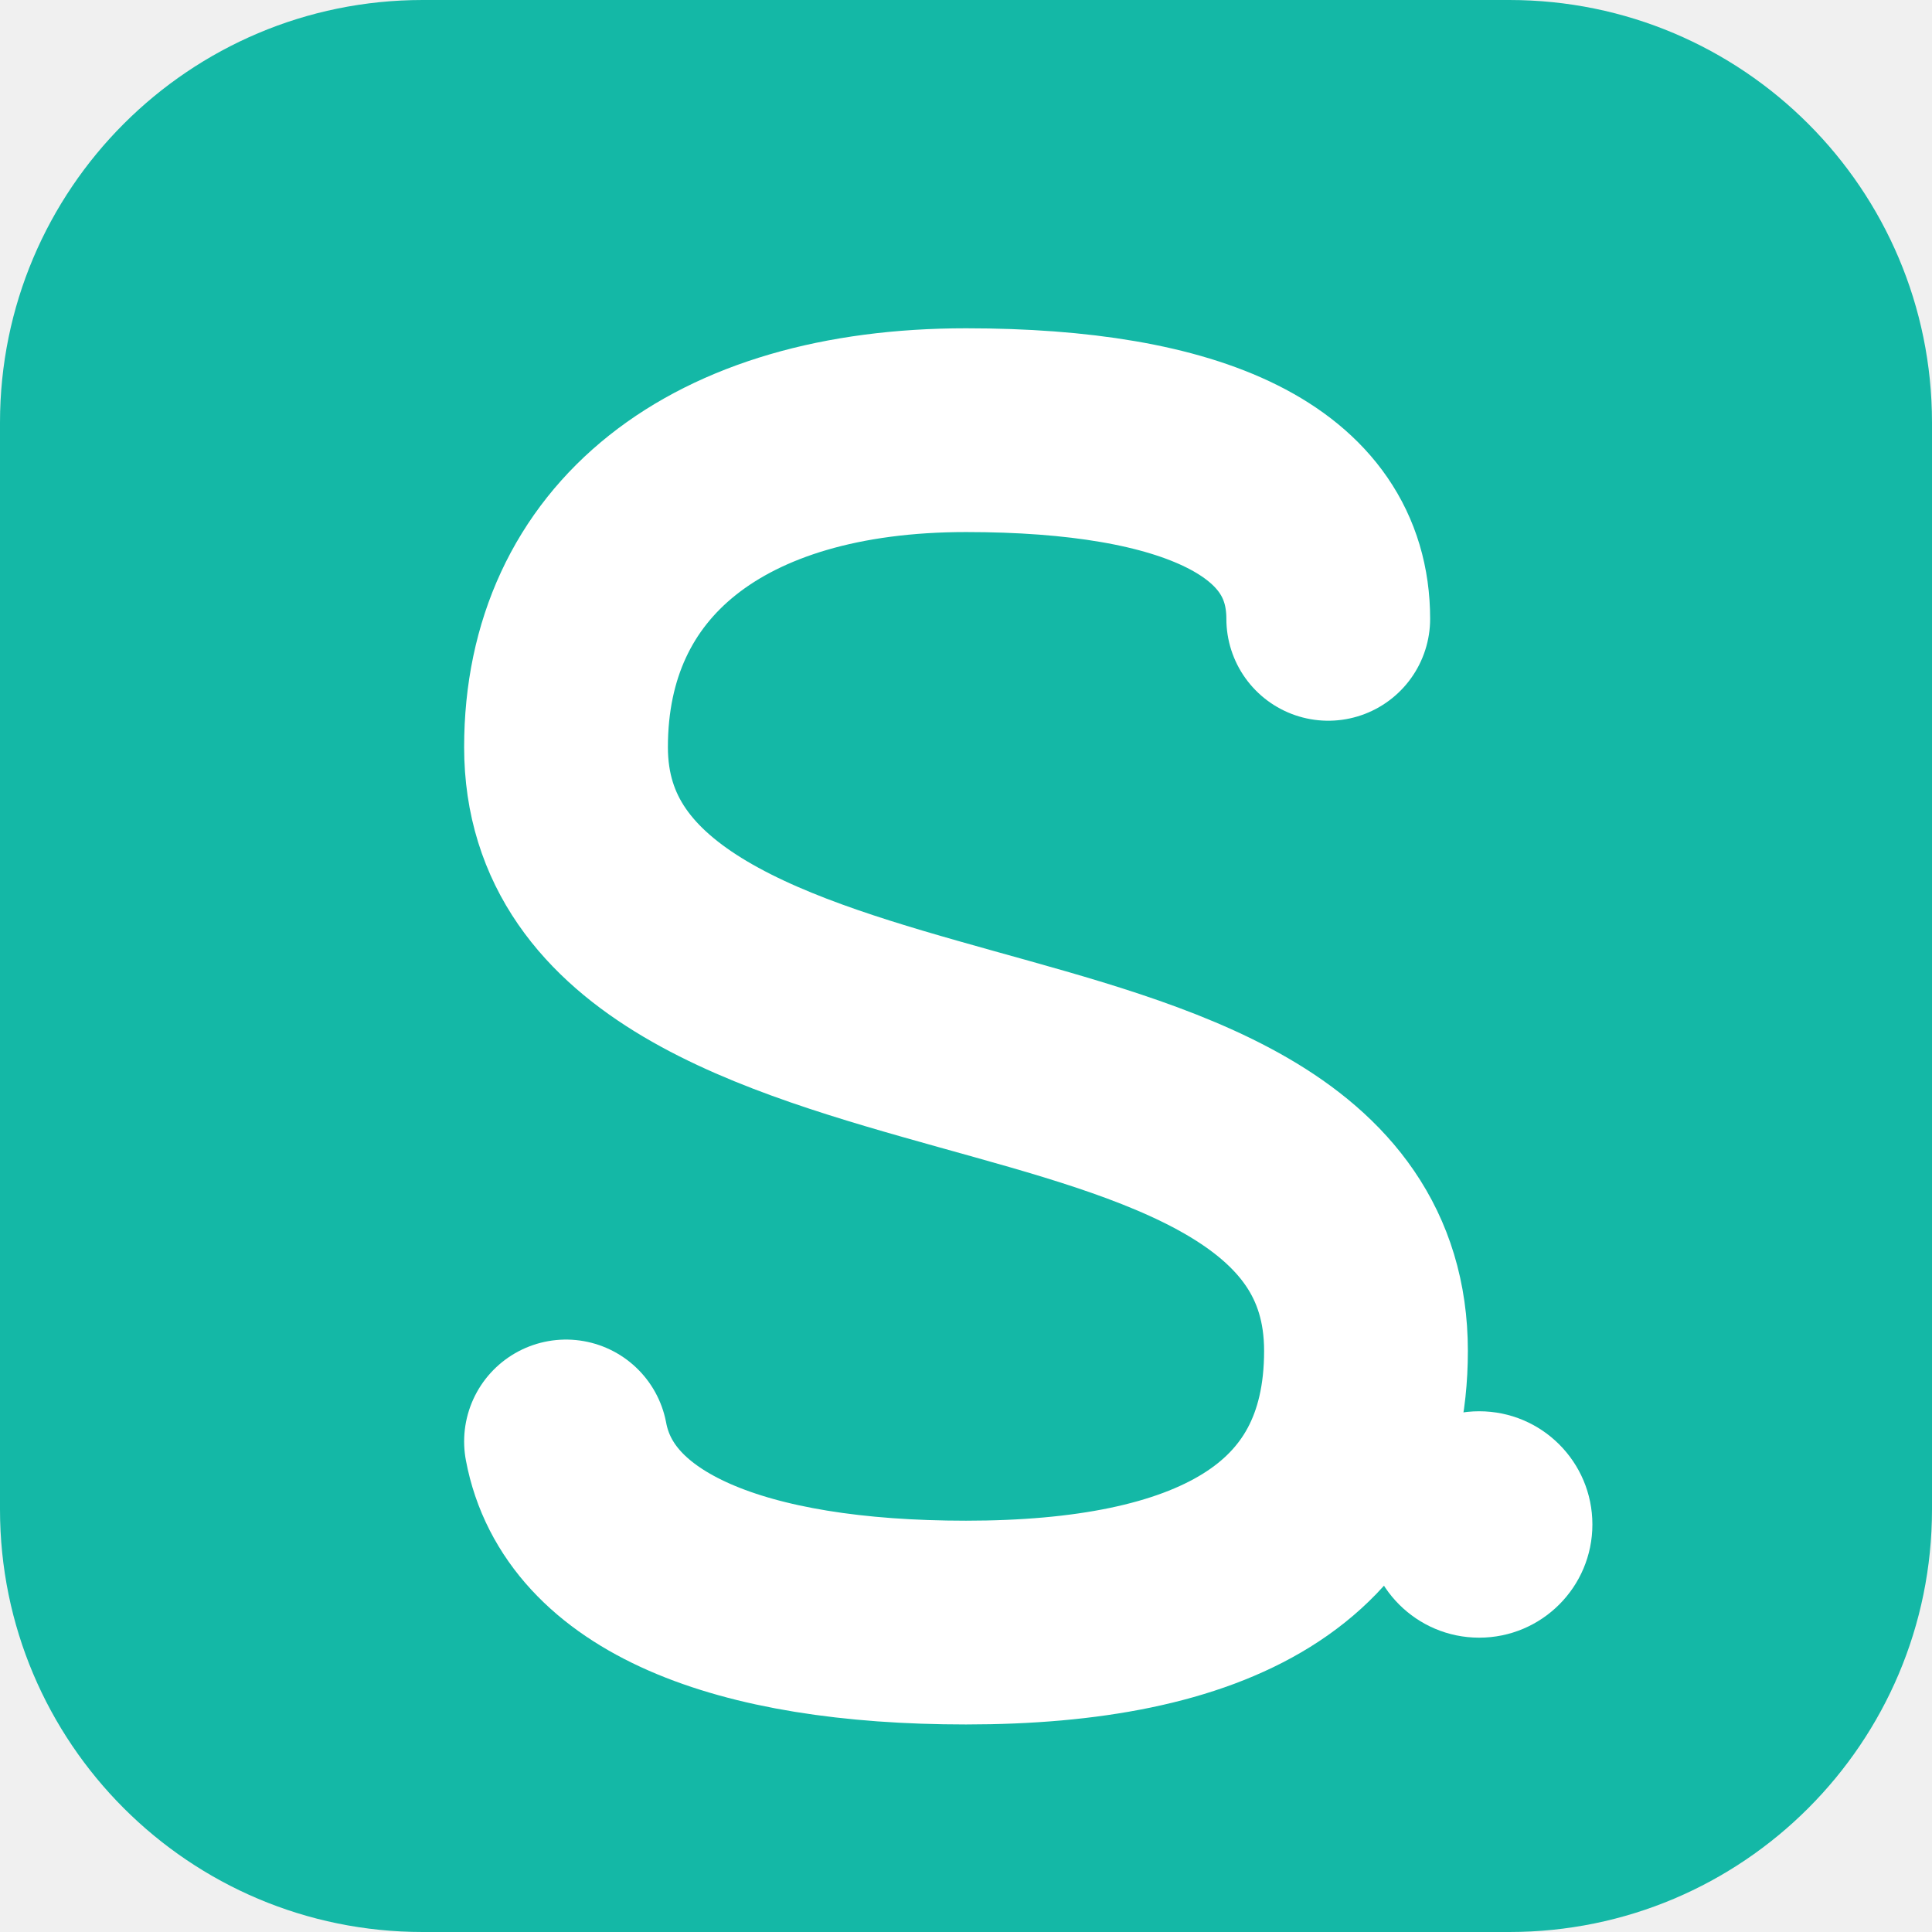
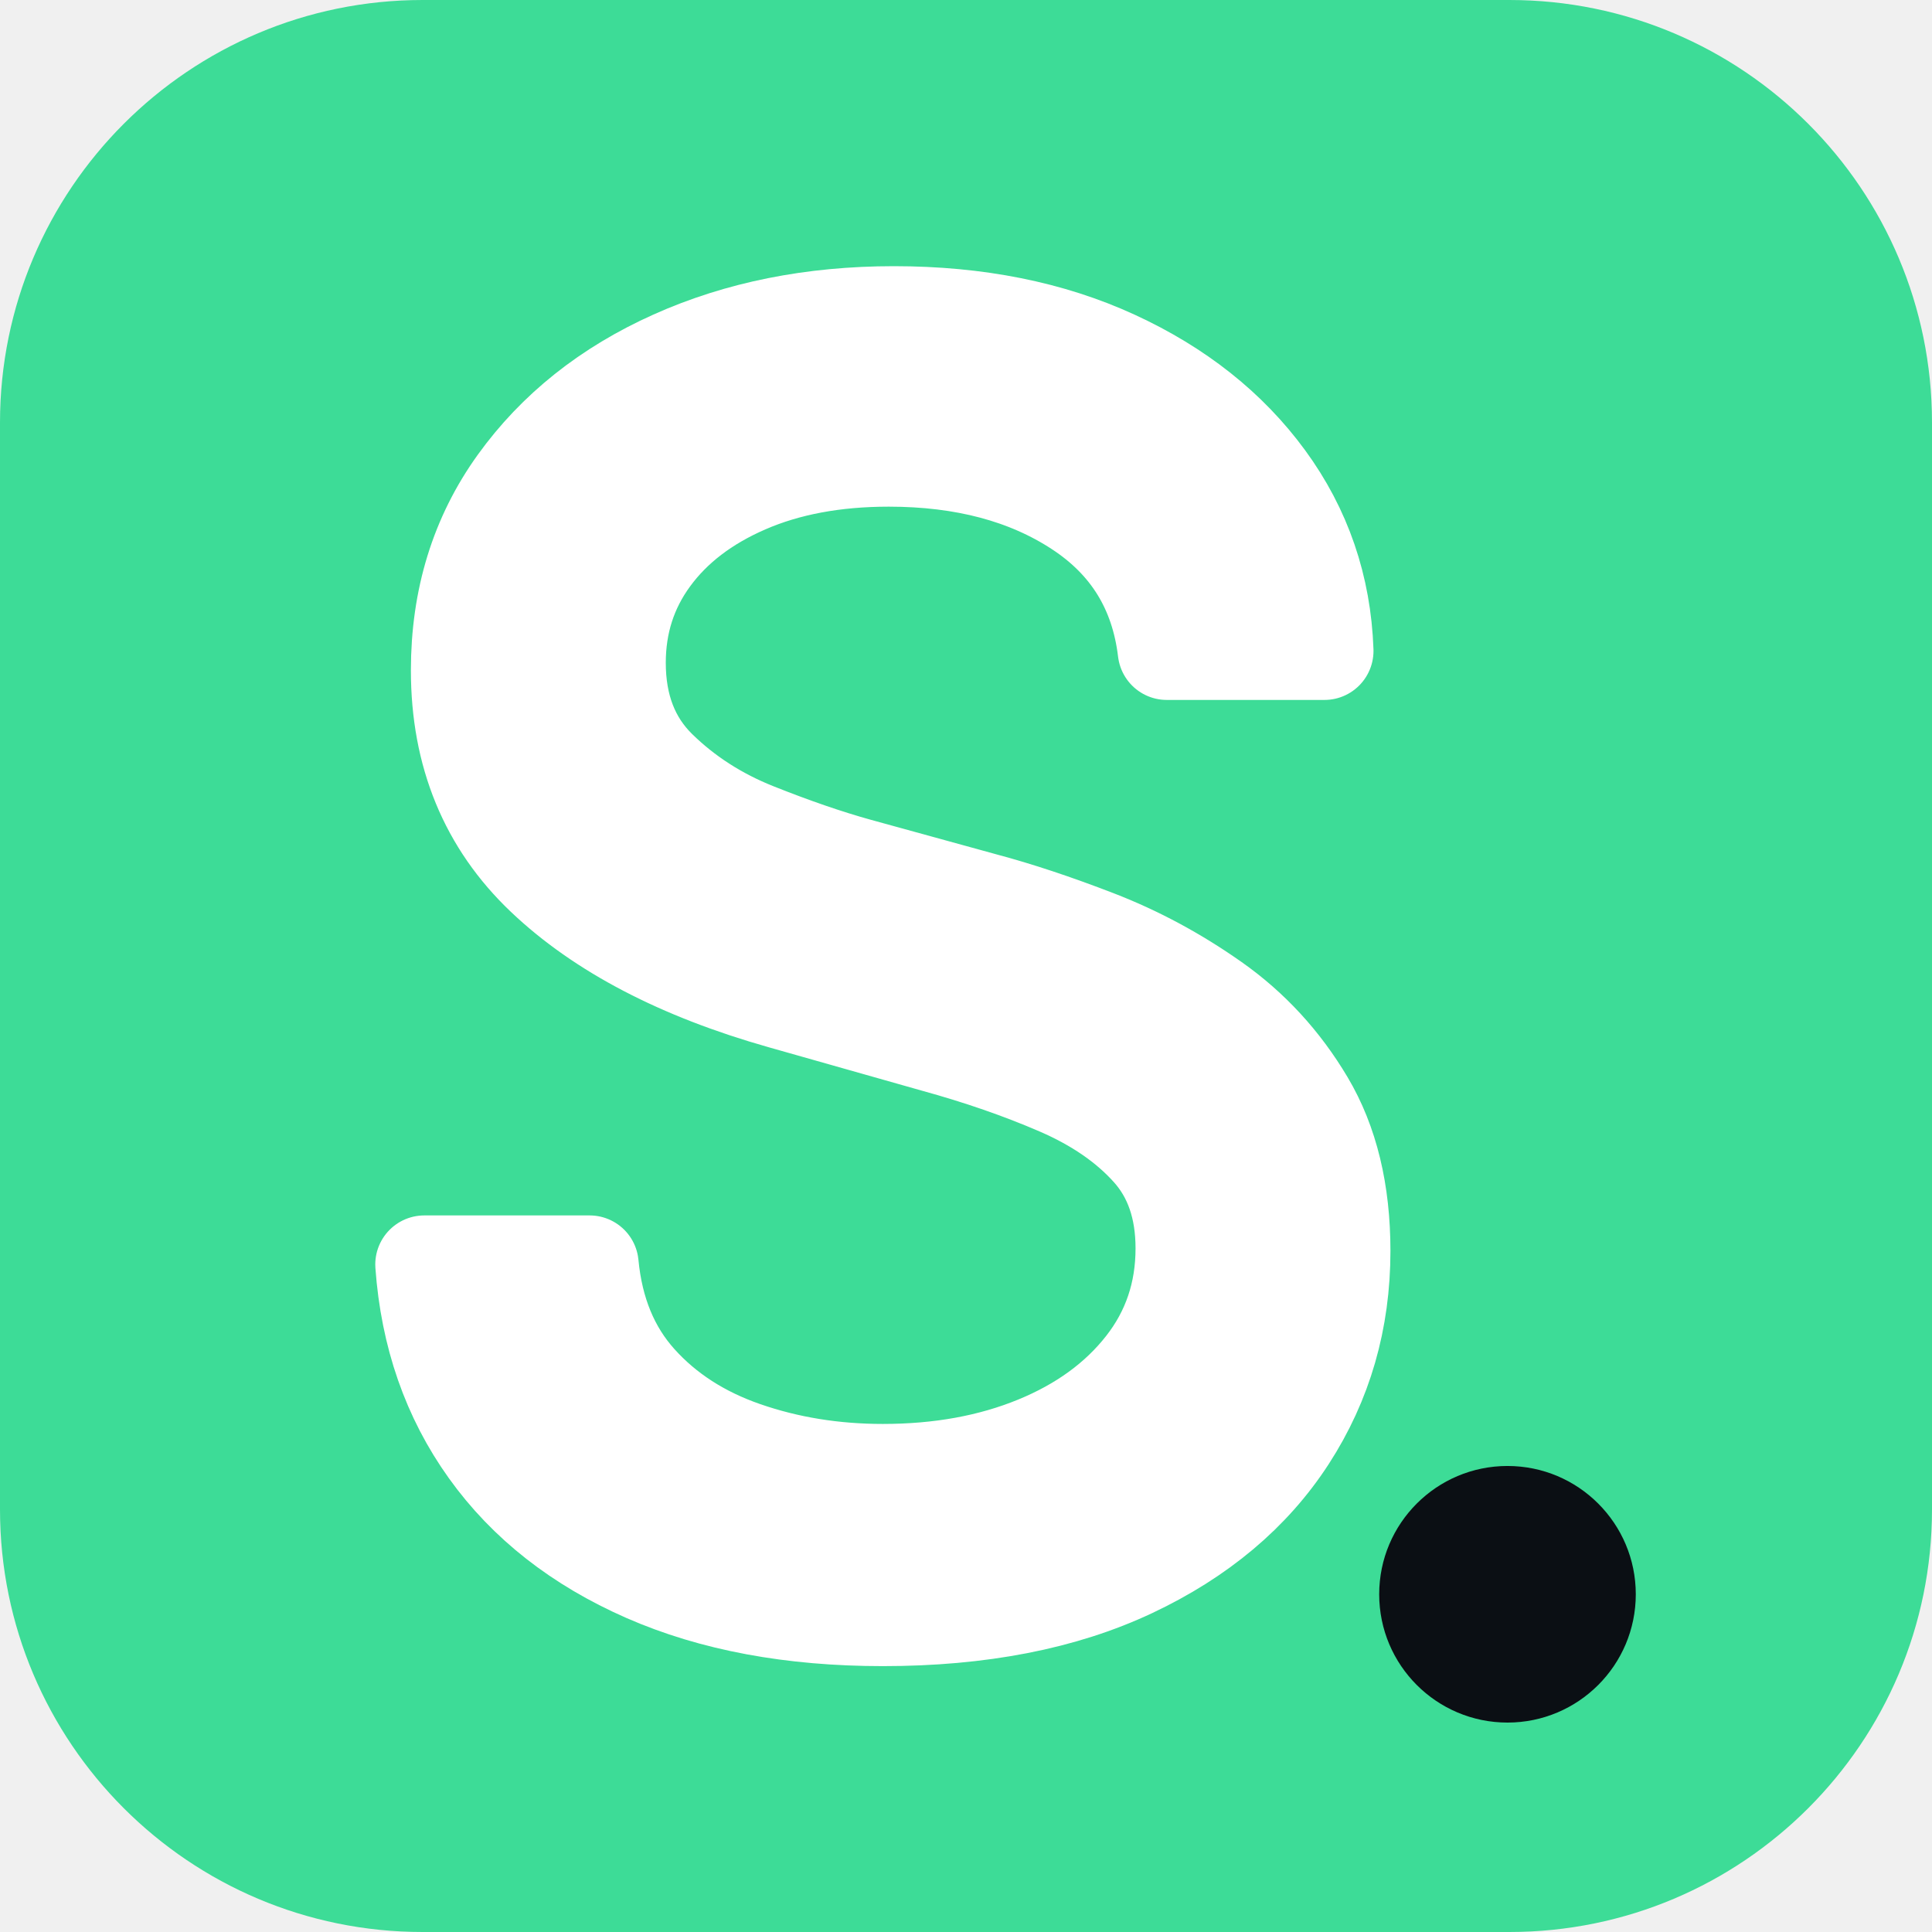
- <svg xmlns="http://www.w3.org/2000/svg" viewBox="0 0 512 512" fill="none">
-   <rect width="512" height="512" rx="112" fill="#14B8A6" />
-   <path d="M352 164            C352 130 316 114 256 114            C190 114 150 146 150 198            C150 248 206 264 256 278            C306 292 362 306 362 358            C362 410 320 430 256 430            C196 430 156 414 150 382" stroke="white" stroke-width="54" stroke-linecap="round" stroke-linejoin="round" />
-   <circle cx="392" cy="404" r="30" fill="white" />
+ <svg xmlns="http://www.w3.org/2000/svg" viewBox="0 0 512 512">
+   <rect width="512" height="512" rx="112" fill="#3DDC97" />
+   <g transform="translate(86.4,422.7)">
+     <path d="M147.57 5.84Q111.41 5.84 84.79-5.84Q58.17-17.52 43.13-38.52Q28.08-59.52 26.05-87.60L69.85-87.60Q71.65-68.73 82.66-56.49Q93.66-44.25 110.84-38.30Q128.03-32.34 147.57-32.34Q170.25-32.34 188.33-39.76Q206.42-47.17 216.97-60.64Q227.53-74.12 227.53-91.87Q227.53-108.04 218.43-118.14Q209.34-128.25 194.29-134.77Q179.24-141.28 161.27-146.22L120.84-157.68Q80.41-169.13 57.95-190.47Q35.49-211.81 35.49-245.05Q35.49-273.35 50.76-294.58Q66.04-315.80 92.09-327.48Q118.14-339.16 150.49-339.16Q183.51-339.16 208.89-327.48Q234.27-315.80 248.98-295.70Q263.69-275.60 264.59-250.21L222.81-250.21Q219.89-274.70 199.45-288.06Q179.01-301.43 149.14-301.43Q127.58-301.43 111.29-294.35Q95.01-287.28 86.03-275.03Q77.04-262.79 77.04-247.07Q77.04-229.55 87.93-218.88Q98.83-208.21 113.76-202.26Q128.70-196.31 140.83-192.94L174.30-183.73Q187.77-180.14 204.06-173.85Q220.34-167.56 235.17-157.11Q249.99-146.67 259.54-130.61Q269.08-114.55 269.08-91.19Q269.08-63.79 254.82-41.78Q240.56-19.77 213.38-6.96Q186.20 5.84 147.57 5.84" fill="#FFFFFF" stroke="#FFFFFF" stroke-width="26" stroke-linejoin="round" />
+   </g>
+   <circle cx="399.5" cy="422.5" r="34" fill="#0B0F14" />
</svg>
